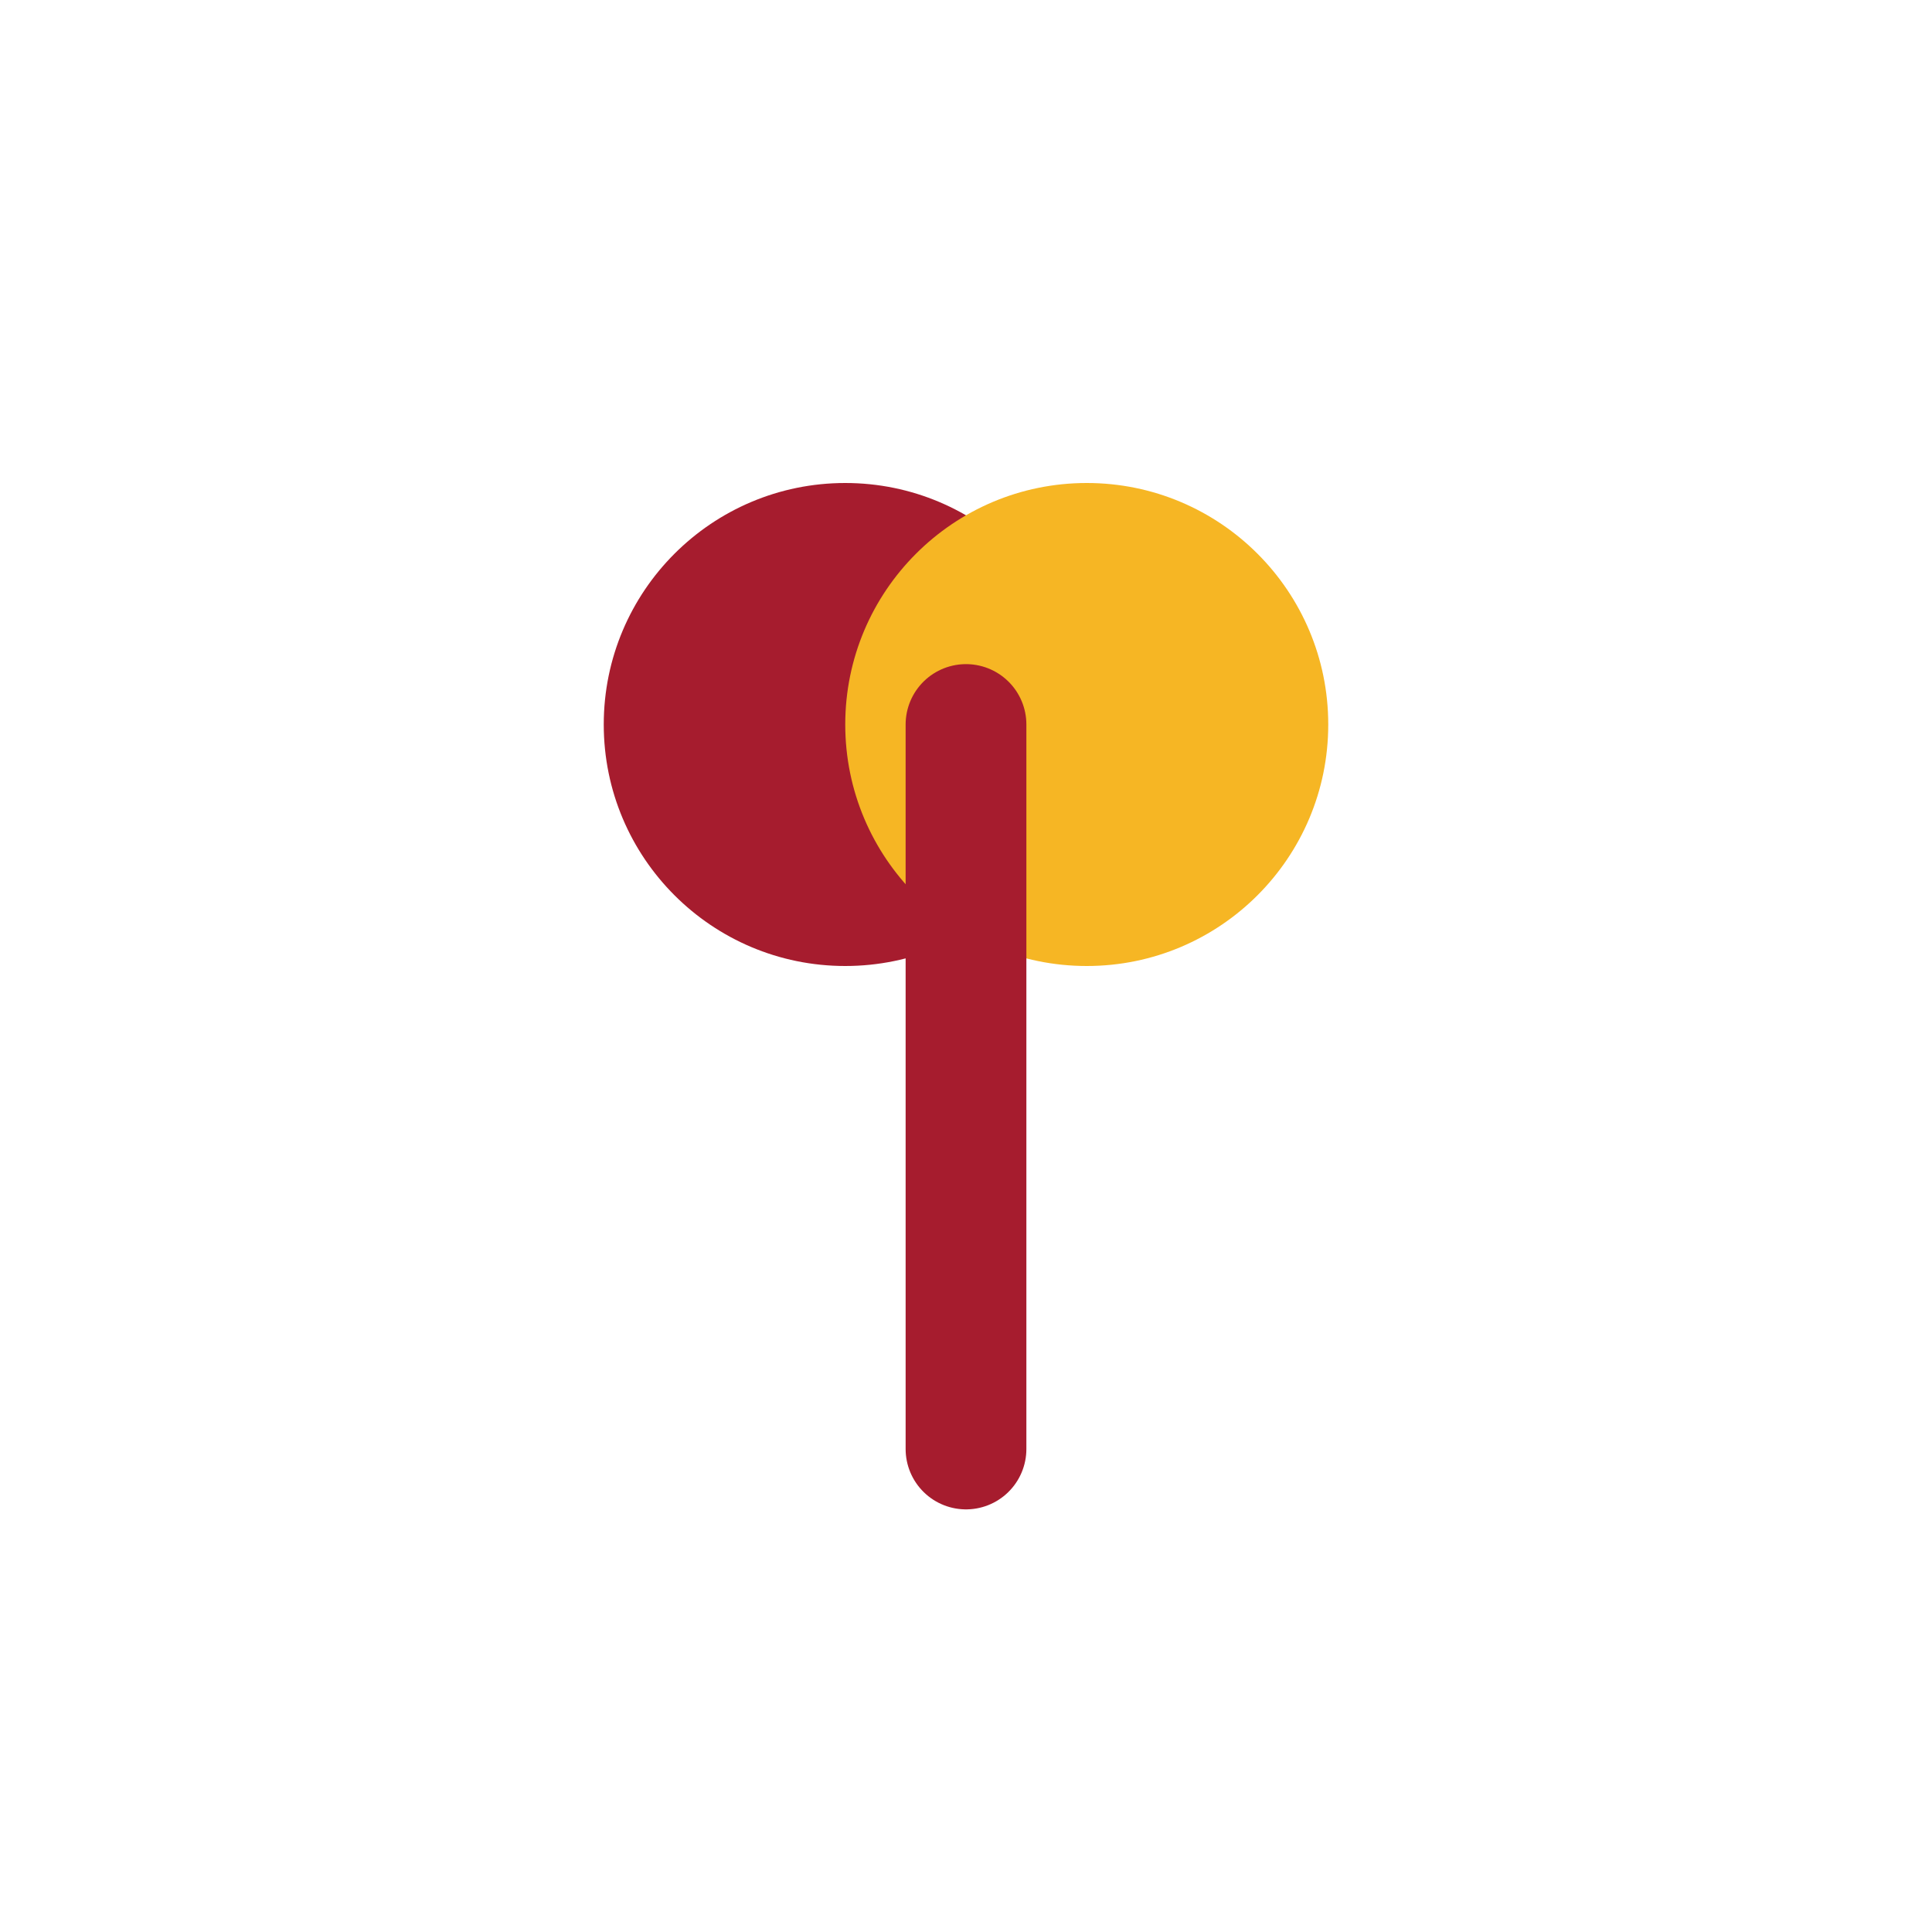
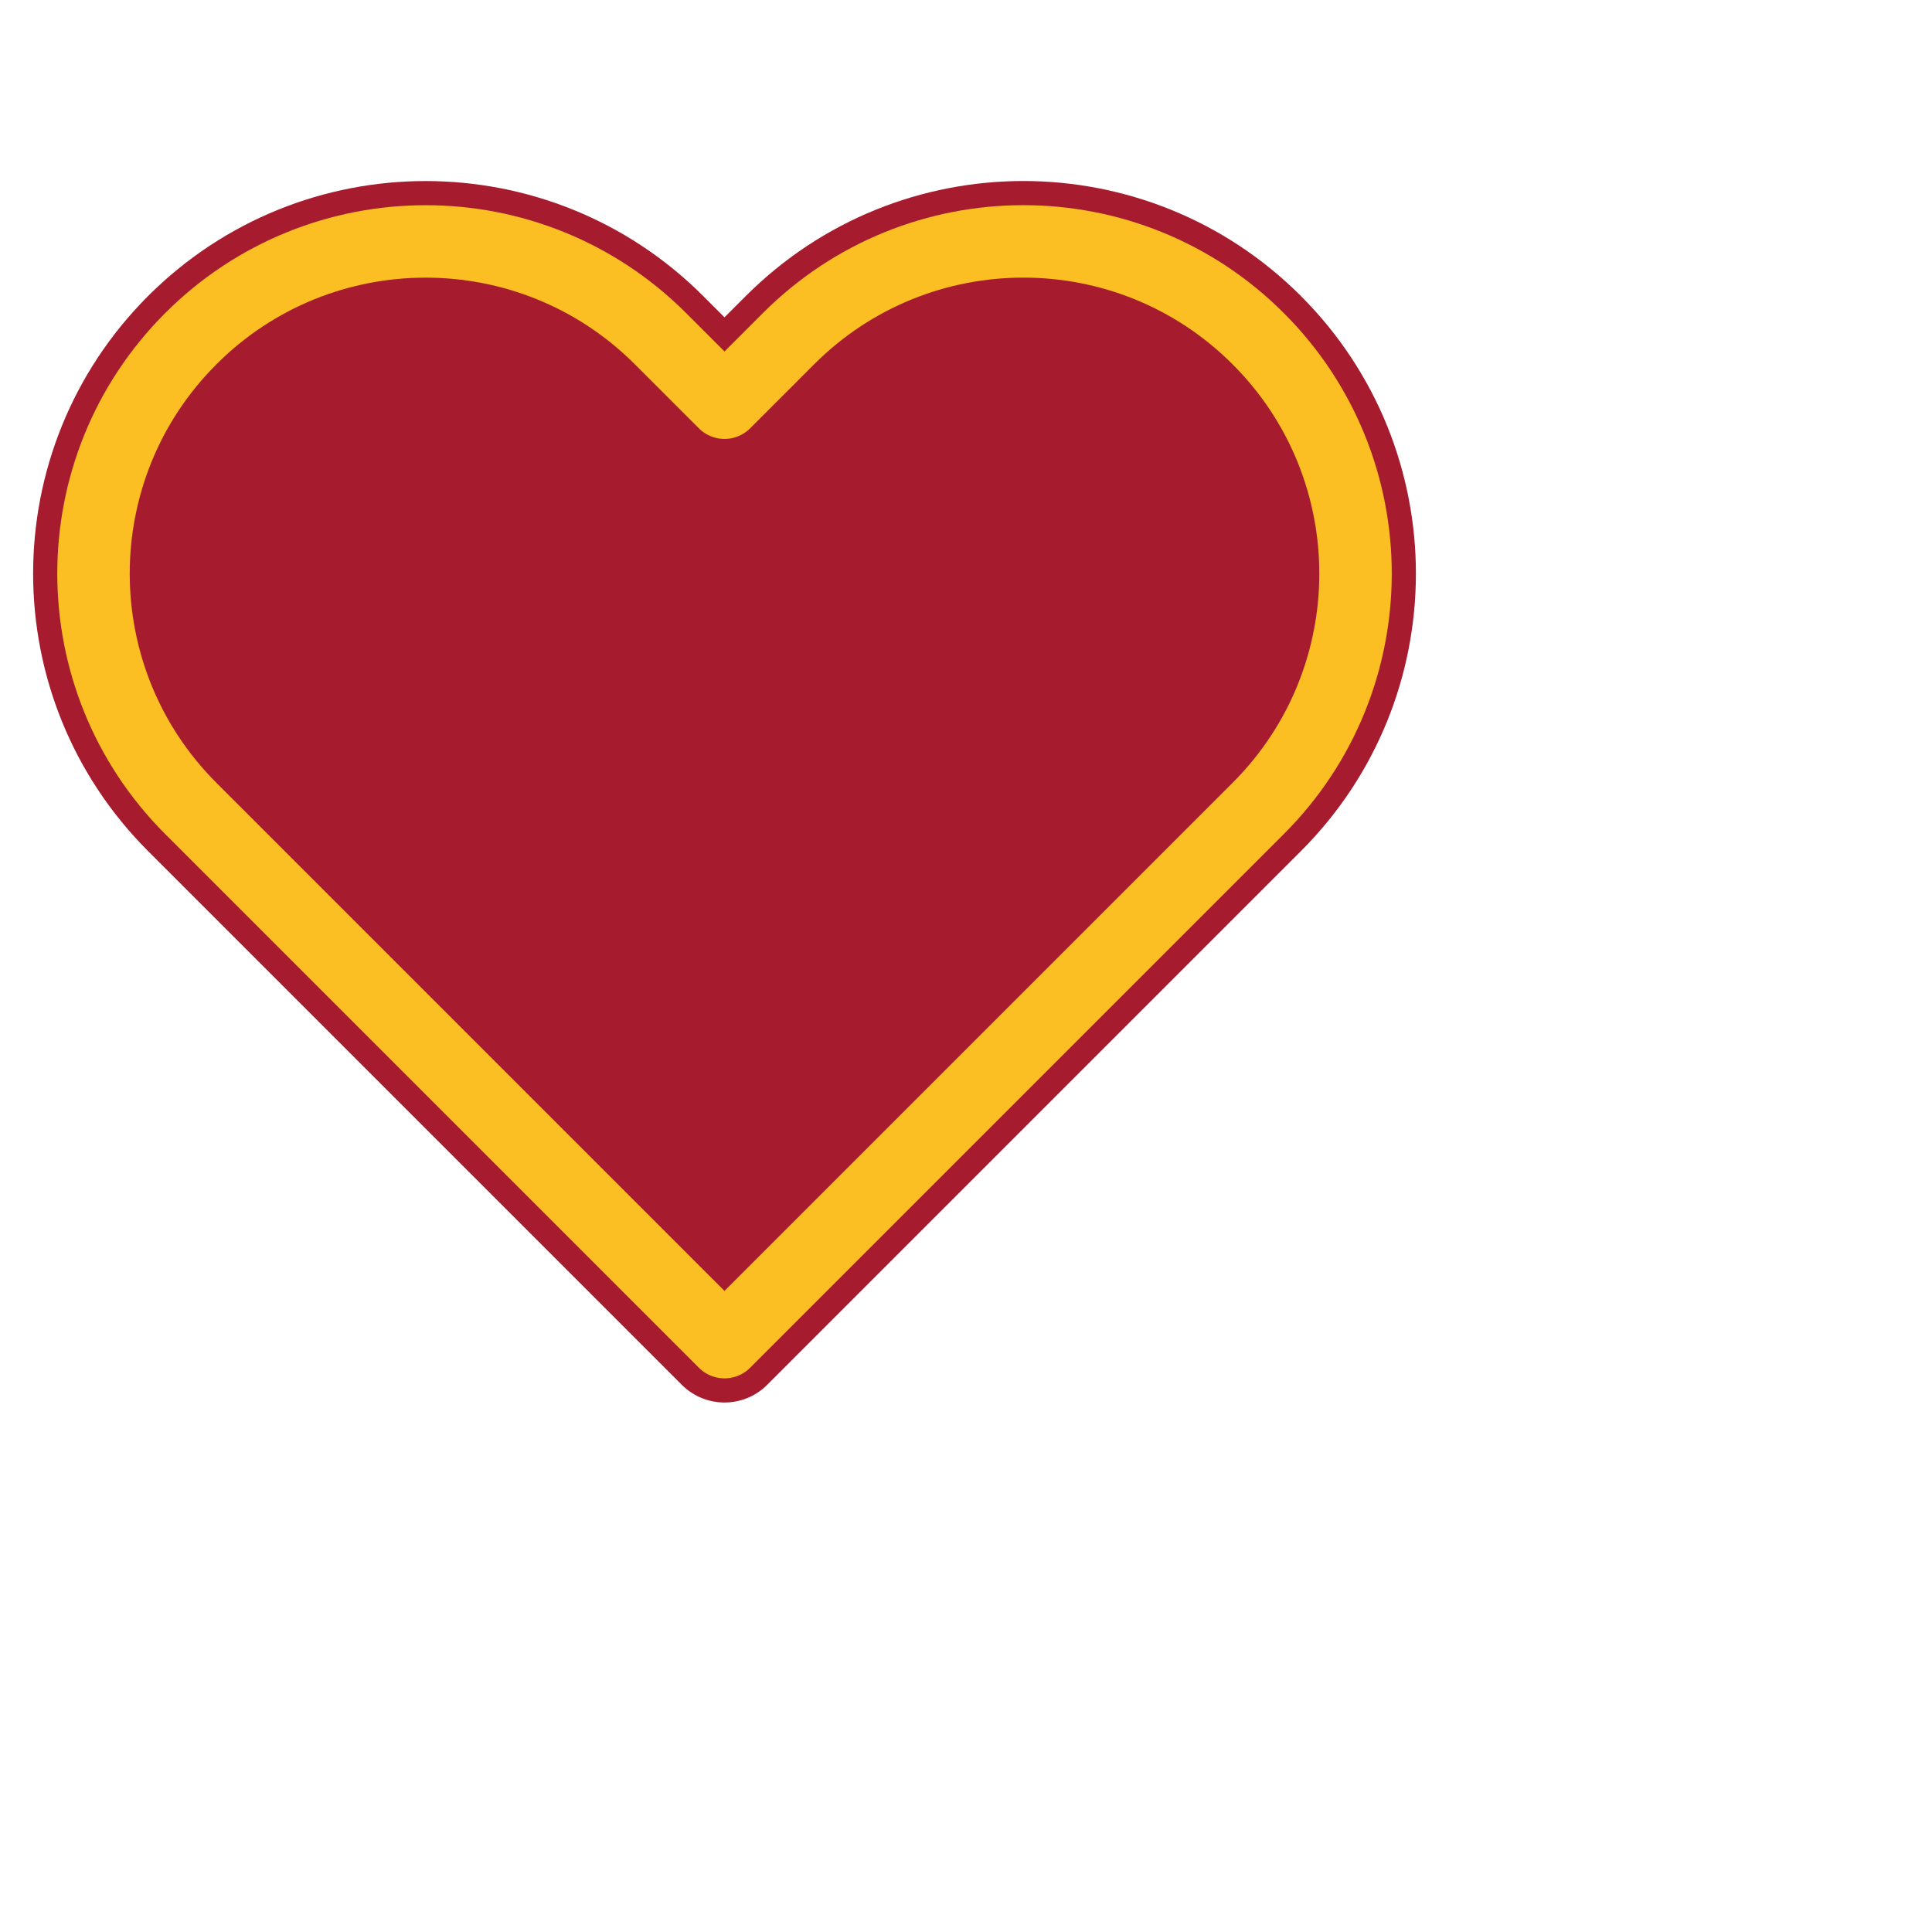
<svg xmlns="http://www.w3.org/2000/svg" width="32" height="32" viewBox="0 0 32 32" fill="none">
-   <circle cx="14" cy="12" r="4" fill="#A61C2E" />
-   <circle cx="18" cy="12" r="4" fill="#F6B624" />
-   <path d="M16 12L16 24" stroke="#A61C2E" stroke-width="2" stroke-linecap="round" />
+   <path d="M20.84 5.61a5.5 5.5 0 0 0-7.78 0L12 6.67l-1.06-1.06a5.5 5.5 0 0 0-7.78 7.78l1.06 1.06L12 22.23l7.78-7.78 1.06-1.06a5.5 5.5 0 0 0 0-7.78z" fill="#A61C2E" stroke="#A61C2E" stroke-width="2" stroke-linecap="round" stroke-linejoin="round" />
+   <path d="M20.84 5.61a5.5 5.5 0 0 0-7.78 0L12 6.67l-1.06-1.06a5.5 5.5 0 0 0-7.78 7.78l1.06 1.06L12 22.23l7.78-7.78 1.06-1.06a5.5 5.5 0 0 0 0-7.78z" fill="none" stroke="#FBBF24" stroke-width="1.2" stroke-linecap="round" stroke-linejoin="round" />
</svg>
